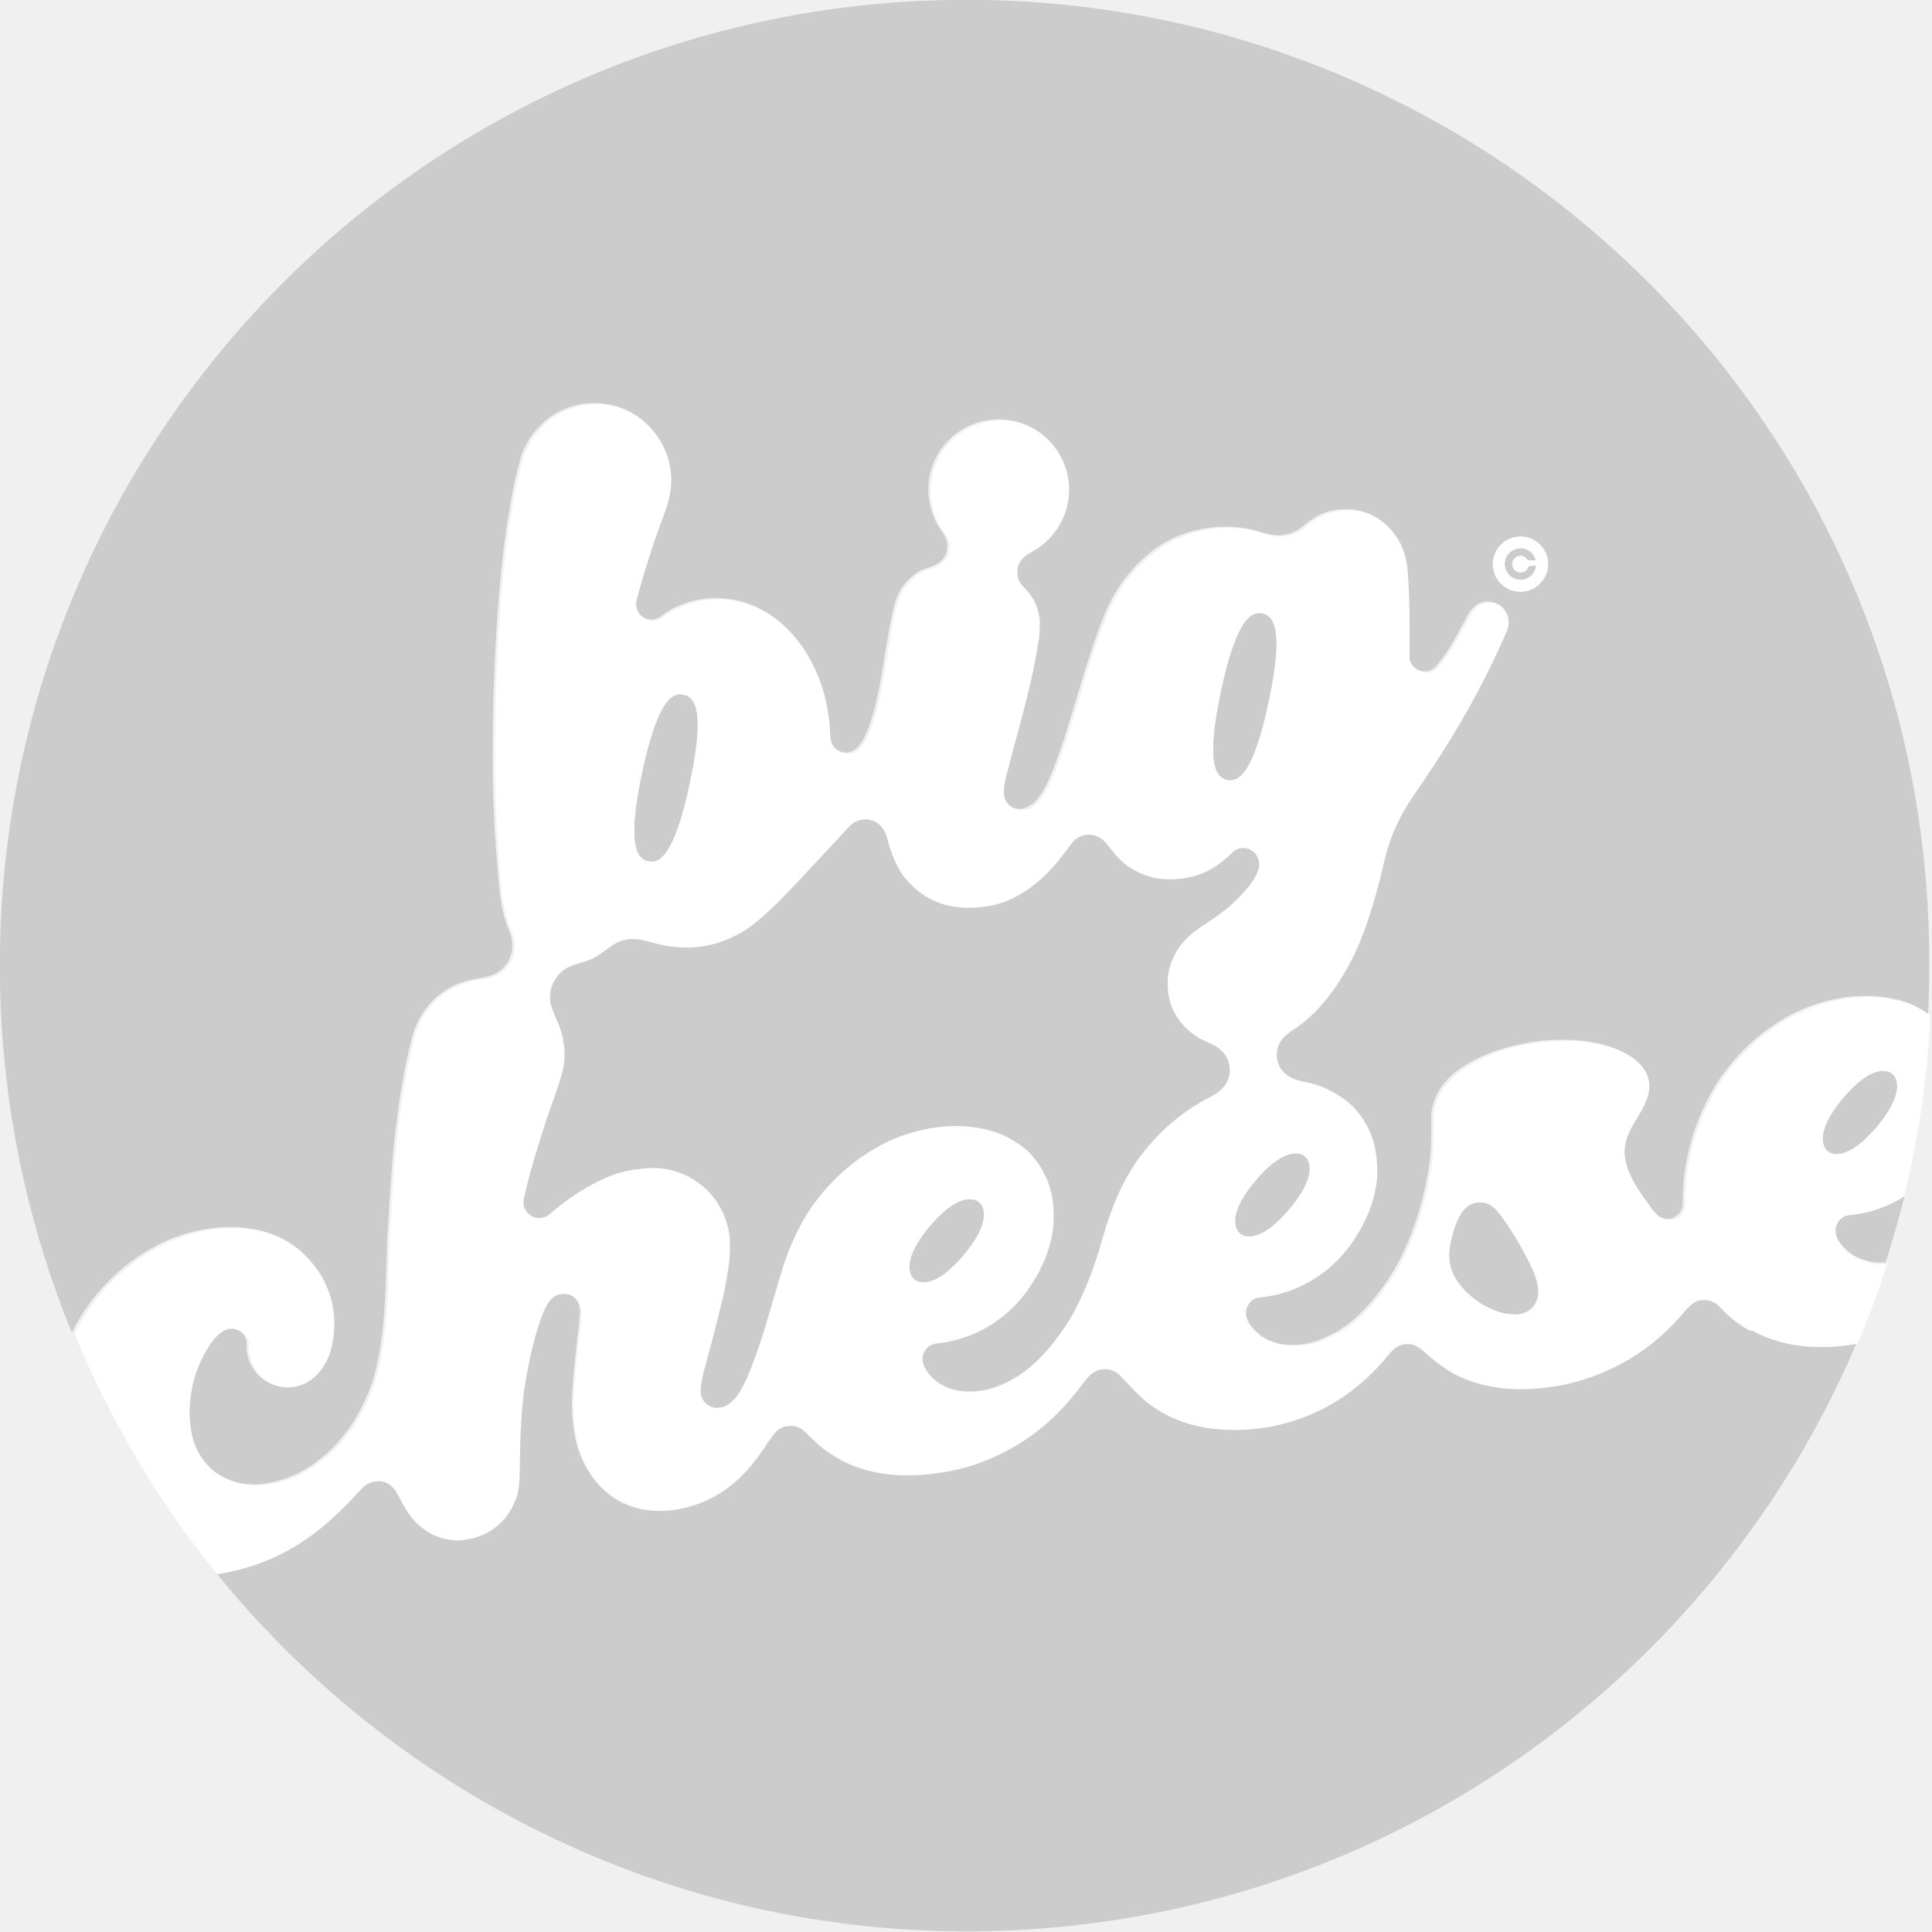
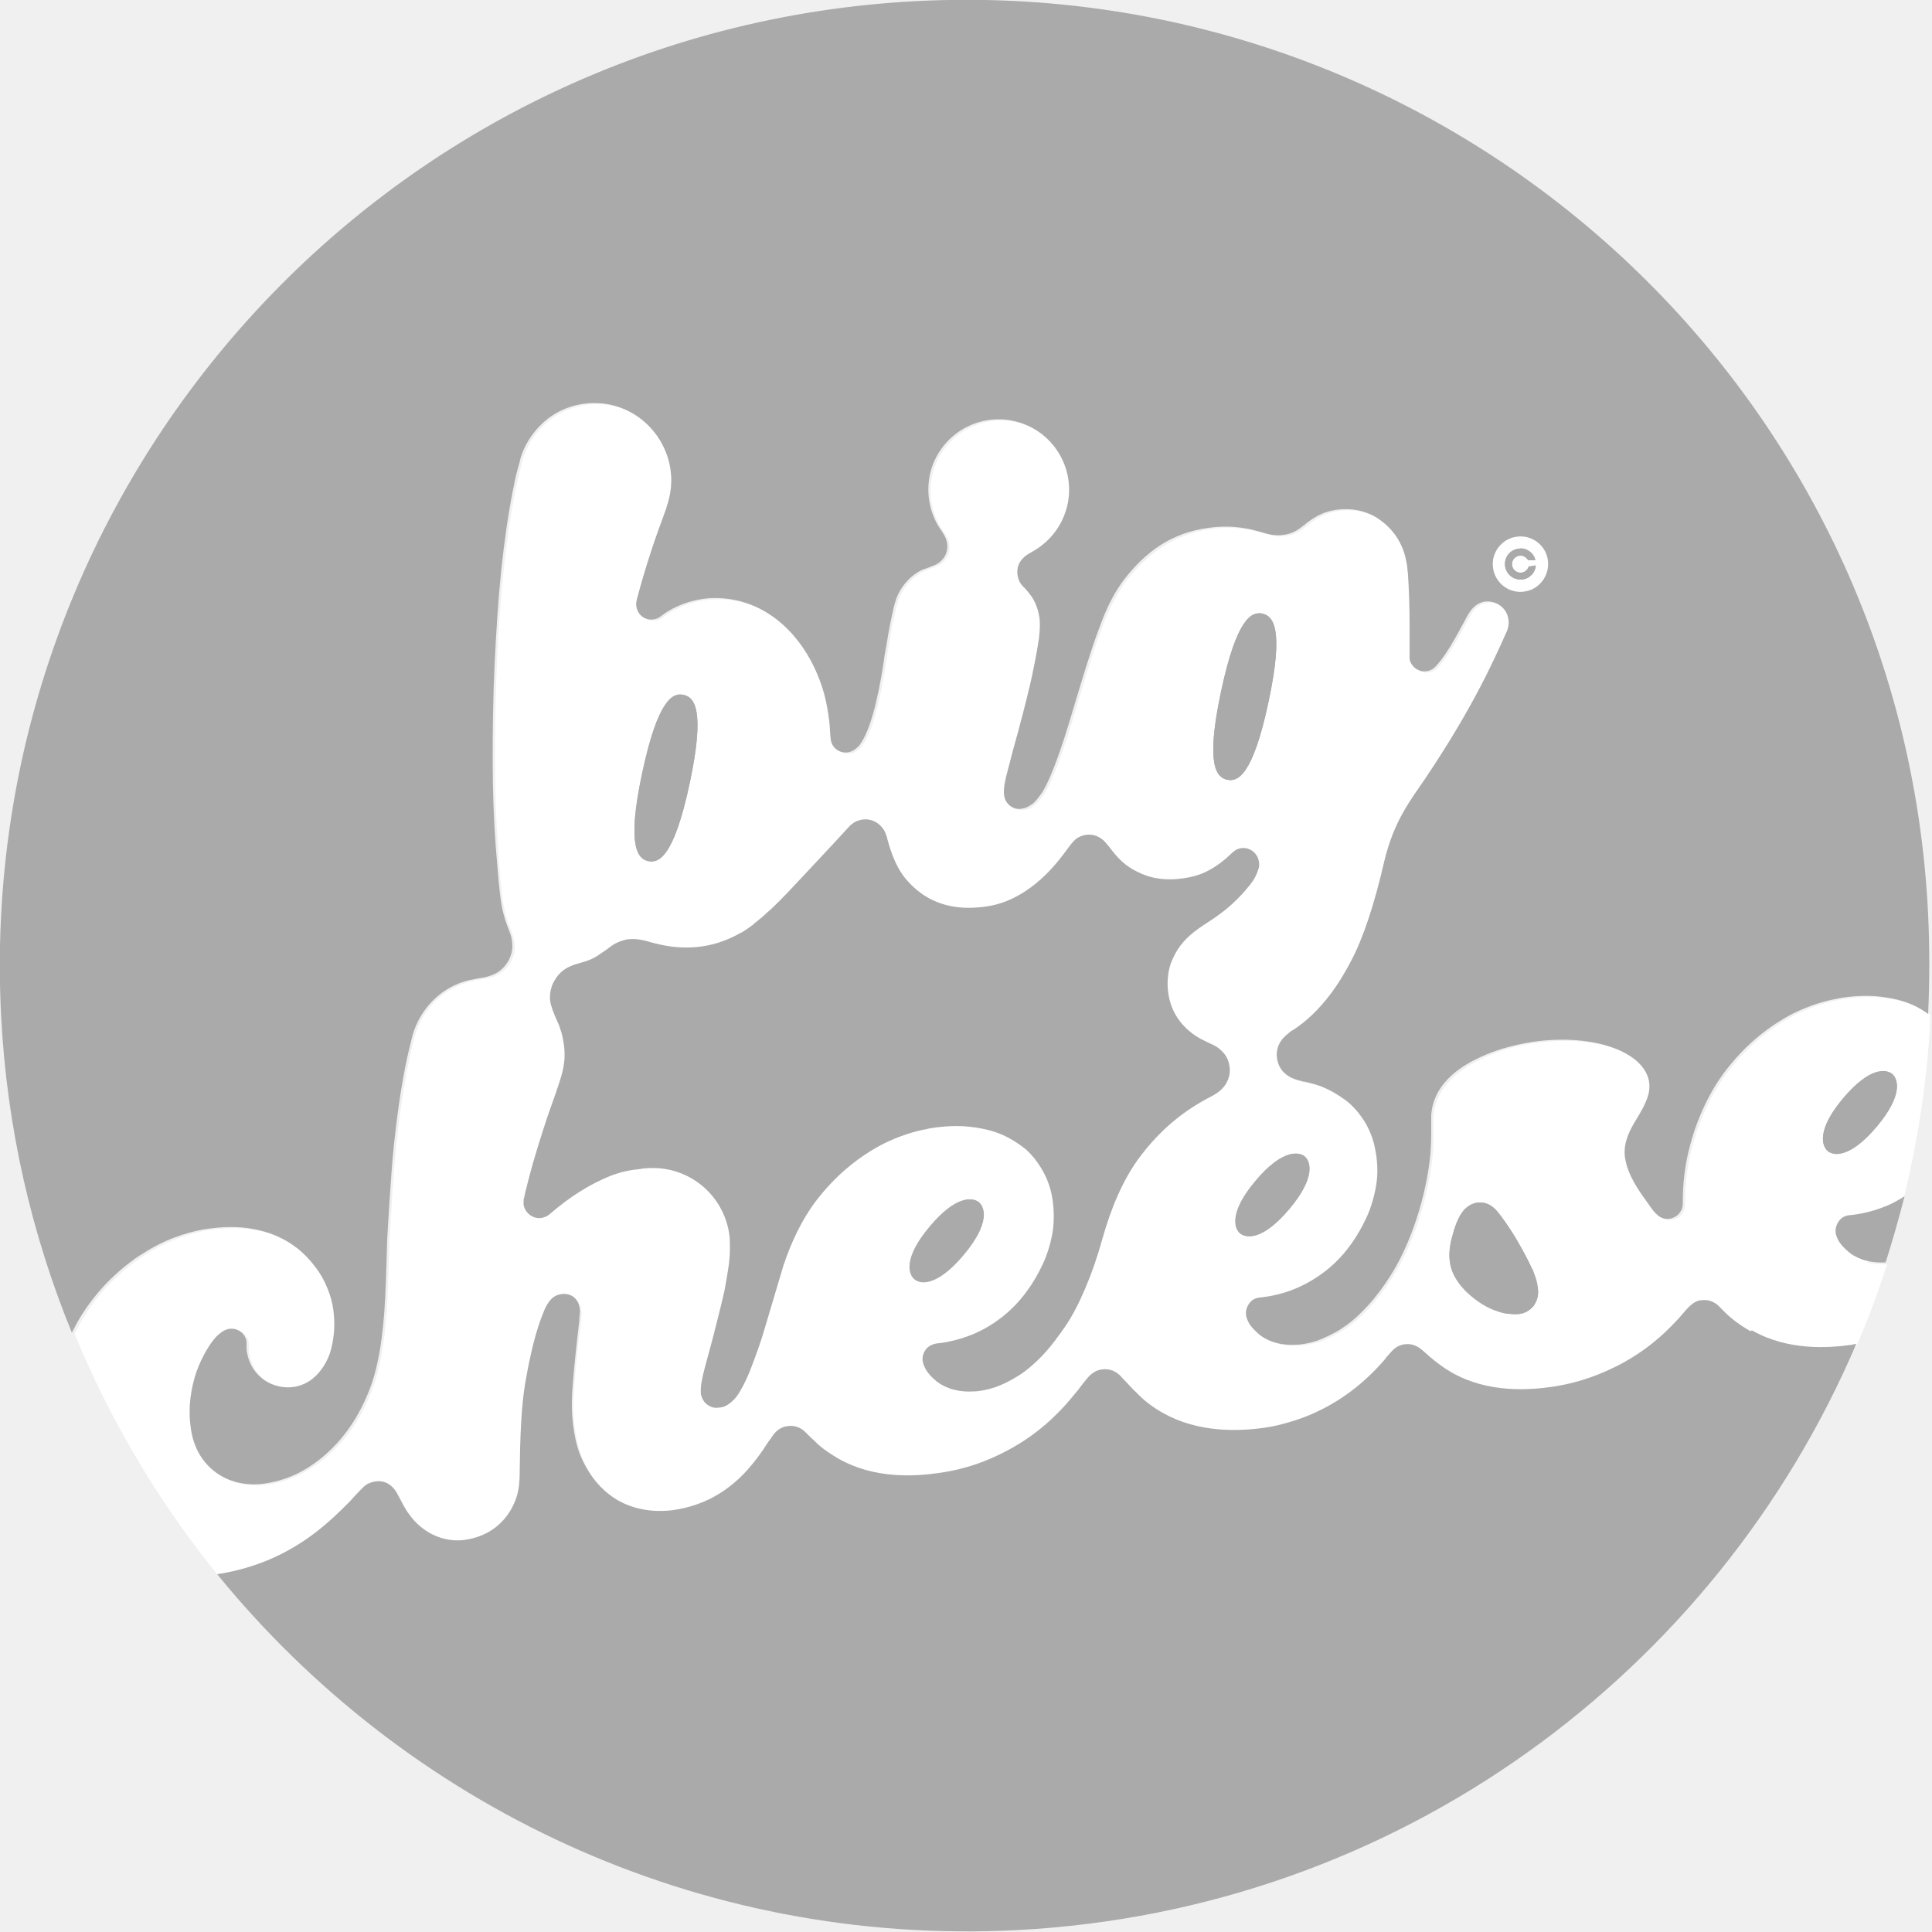
<svg xmlns="http://www.w3.org/2000/svg" id="_레이어_2" data-name="레이어 2" viewBox="0 0 50 50">
  <defs>
    <style>
      .cls-1 {
-         fill: #ccc;
+         fill: #aaa;
      }

      .cls-1, .cls-2 {
        stroke-width: 0px;
      }

      .cls-2 {
        fill: #fff;
      }
    </style>
  </defs>
  <g id="_레이어_1-2" data-name="레이어 1">
    <g>
      <g>
        <path class="cls-2" d="M48.32,32.63c-.15-.04-.3-.11-.4-.17-.09-.06-.21-.17-.26-.24-.07-.09-.12-.19-.14-.26,0-.02,0-.04-.01-.04-.02-.13.02-.24.09-.33.06-.07.15-.12.26-.14.3-.03.59-.1.9-.22.19-.07.36-.17.52-.27.37-1.52.61-3.09.68-4.69-.11-.08-.24-.15-.37-.22-.31-.14-.64-.21-1.01-.24-.3-.02-.63,0-.96.06-.02,0-.06.01-.09.02-.41.08-.85.25-1.18.43-.61.34-1.15.79-1.64,1.43-.39.51-.71,1.18-.9,1.88-.14.5-.2,1.01-.2,1.49v.06c0,.2-.15.36-.34.39-.13.02-.26-.03-.34-.12,0,0-.04-.04-.05-.05-.04-.05-.1-.13-.13-.17-.04-.05-.13-.19-.15-.21-.27-.39-.45-.72-.49-1.07-.04-.37.15-.71.28-.92.06-.1.18-.31.23-.41.08-.18.15-.36.12-.58-.11-.78-1.41-1.27-2.99-1.05-.59.08-1.04.24-1.36.39-.42.2-1.23.64-1.29,1.51,0,.12,0,.34,0,.49,0,.25-.02.46-.02.5-.1,1.08-.5,2.35-1.07,3.22-.13.2-.34.49-.54.71-.36.39-.53.5-.73.63-.14.09-.43.23-.6.29-.15.05-.37.09-.54.1-.14,0-.33,0-.48-.04-.15-.04-.3-.11-.4-.17-.09-.06-.21-.17-.26-.24-.07-.09-.12-.19-.14-.26,0-.02,0-.04-.01-.04-.02-.13.02-.24.09-.33.06-.07.15-.12.26-.14.3-.03.59-.1.9-.22.43-.17.79-.43,1.04-.67.31-.29.6-.7.81-1.15.14-.29.23-.63.27-.9.03-.25.04-.61-.05-.99-.11-.45-.37-.84-.65-1.1-.13-.11-.35-.27-.58-.37-.15-.07-.3-.12-.46-.16-.05-.01-.11-.02-.15-.03-.04,0-.11-.02-.15-.04-.29-.08-.49-.27-.53-.56-.04-.28.09-.51.31-.66.03-.02.04-.03.05-.04.01,0,.03-.02.05-.03.74-.49,1.22-1.25,1.5-1.78.31-.6.61-1.48.86-2.57.24-1.07.7-1.63,1.05-2.14,1.22-1.81,1.77-3.04,2.13-3.84,0,0,.06-.13.04-.29-.04-.3-.32-.51-.62-.47-.23.03-.35.2-.43.34-.16.27-.49.96-.83,1.33-.06.07-.15.12-.24.13-.19.03-.37-.09-.43-.27,0-.02-.01-.05-.01-.07,0-.02,0-.05,0-.07,0-.02,0-.04,0-.07,0-.28,0-.43,0-.73,0-.5-.02-.96-.04-1.27,0-.05-.02-.16-.02-.21,0-.03-.02-.11-.02-.12-.09-.54-.39-.9-.68-1.1-.17-.12-.37-.2-.56-.25-.19-.04-.38-.04-.55-.02-.23.03-.43.1-.63.23-.11.07-.21.15-.23.17-.15.12-.3.22-.52.25-.26.04-.42-.03-.63-.08-.21-.06-.68-.19-1.32-.1-.97.14-1.62.63-2.19,1.34-.24.33-.43.7-.58,1.09,0,.01-.03.07-.03.08-.26.65-.61,1.89-.81,2.53-.14.47-.44,1.4-.7,1.81-.05.07-.14.2-.23.28-.1.09-.18.13-.3.14-.19.03-.37-.07-.43-.25-.06-.17-.03-.37.03-.59.03-.11.08-.3.11-.42.09-.33.2-.72.26-.97.06-.25.19-.74.25-.99.07-.3.18-.85.23-1.2.03-.19.03-.4.01-.53-.04-.25-.14-.47-.27-.63-.01-.02-.04-.05-.05-.06-.02-.02-.06-.06-.06-.07-.07-.07-.12-.14-.16-.23-.06-.15-.05-.33.06-.48.05-.08.13-.14.22-.19.03-.02.09-.05.14-.08h0c.41-.24.72-.65.84-1.15.23-.98-.38-1.96-1.36-2.19-.98-.23-1.96.38-2.19,1.36-.12.5-.01,1.01.25,1.41.03.04.06.09.08.12.06.09.1.18.11.27.03.18-.05.35-.16.46-.07.06-.16.11-.25.14-.02,0-.06.02-.08.03-.02,0-.06.02-.08.03-.07.02-.13.06-.19.09-.24.15-.45.38-.56.7-.05.15-.08.29-.1.39-.03.12-.08.37-.1.5-.02.12-.05.31-.08.47-.01.07-.02.13-.03.2h0c-.17,1.13-.38,1.86-.62,2.19,0,0-.02.02-.02.03,0,0-.02.03-.03.03-.04.04-.12.13-.27.15-.21.03-.41-.11-.44-.33-.02-.13-.03-.34-.04-.48-.03-.24-.07-.47-.13-.7-.38-1.35-1.34-2.35-2.56-2.47-.19-.02-.39-.01-.58.01-.36.05-.7.18-.98.37-.02.02-.07.04-.11.08-.06.04-.12.07-.19.08-.22.03-.41-.12-.44-.33-.01-.09,0-.17.02-.22.1-.38.21-.75.33-1.12.16-.51.31-.88.41-1.17.08-.25.19-.58.12-1.05-.14-1.02-1.1-1.85-2.25-1.69-1.04.15-1.53,1-1.64,1.45-.02.07-.04.15-.06.23-.04.18-.09.37-.13.58-.12.61-.22,1.3-.3,2.07-.08.77-.14,1.58-.17,2.42-.04.84-.05,1.67-.05,2.47,0,.81.03,1.55.08,2.24.04.58.07,1.09.15,1.51.01.06.03.14.04.19.01.05.03.11.05.18.06.19.14.34.16.45.01.04.04.15.03.28,0,.13-.05.28-.15.42-.07.1-.15.17-.21.21-.16.11-.37.15-.52.17,0,0-.08.01-.11.02-.02,0-.08.01-.1.02-.8.17-1.32.79-1.49,1.42-.07.24-.13.52-.19.82-.12.61-.22,1.3-.3,2.07-.08.77-.17,2.42-.17,2.42,0,0-.03,1.1-.05,1.46-.05,1.07-.19,1.89-.43,2.47-.31.77-.71,1.27-1.09,1.6-.36.32-.83.63-1.46.75-.33.06-.91.1-1.4-.26-.42-.3-.61-.75-.66-1.21-.03-.31-.04-.73.11-1.26.1-.35.34-.83.58-1.07.07-.06.17-.16.32-.18.21-.03.41.12.44.33,0,.04,0,.09,0,.12,0,.05,0,.12.02.2.11.61.69.95,1.23.85.37-.07.6-.3.73-.51.12-.18.18-.38.22-.51.06-.26.09-.52.06-.85-.03-.38-.16-.7-.3-.96-.18-.32-.45-.6-.64-.75-.17-.13-.41-.29-.71-.39-.53-.18-.97-.18-1.35-.15-.12,0-.26.03-.39.05-.42.08-1.01.26-1.61.66-.76.51-1.22,1.08-1.49,1.51-.11.17-.2.34-.28.5.94,2.28,2.2,4.39,3.73,6.27.26-.04.77-.14,1.33-.37.94-.39,1.55-.94,2.11-1.52,0,0,.25-.28.34-.36.04-.04.13-.12.31-.15.26-.04.44.11.55.28.03.05.06.12.08.15.07.13.14.27.24.41.36.51.93.74,1.46.67.93-.13,1.28-.85,1.37-1.27.04-.2.04-.45.04-.54,0-.84.04-1.63.14-2.23.12-.76.28-1.37.46-1.81.02-.06.06-.15.1-.22.09-.16.2-.27.39-.29.24-.03.47.12.47.47,0,.06,0,.18-.02.24,0,.08-.03.25-.04.34-.04.27-.09.82-.11,1.09-.01.18-.08.7-.01,1.23.07.58.21.87.35,1.13.18.32.46.65.87.87.38.2.86.3,1.38.22.83-.12,1.35-.49,1.69-.81.34-.31.61-.71.78-.98,0,0,.08-.11.1-.14.14-.21.32-.24.38-.24.1-.01.27,0,.43.12.02.01.04.03.05.05.03.03.1.1.13.13.04.04.15.14.18.17.16.14.33.26.53.37.94.52,1.98.45,2.6.37.71-.1,1.27-.32,1.73-.56.4-.21.9-.52,1.44-1.09.09-.09.17-.19.25-.28,0,0,.14-.17.19-.23.04-.05.13-.16.17-.22.03-.04.09-.11.13-.15.04-.04.14-.13.31-.15.21-.03.36.06.48.17.03.02.11.11.14.15.07.08.16.17.28.29.2.2.43.38.7.53.89.49,1.89.47,2.6.37.38-.05.87-.2,1.15-.32.84-.35,1.47-.86,1.97-1.45.03-.03.06-.07.08-.1.02-.02.1-.12.16-.17.13-.11.26-.12.27-.12.13-.02.28,0,.42.12.04.03.17.15.23.2.15.14.36.3.57.41.94.52,1.98.45,2.6.37.05,0,.09-.01.13-.02.65-.11,1.17-.32,1.59-.54.4-.21.9-.52,1.44-1.09.09-.1.18-.2.26-.29.02-.02.12-.15.2-.2.1-.07.18-.09.24-.1.13-.02.28,0,.42.12.04.03.1.1.15.15.2.2.43.38.7.53.94.52,1.98.45,2.6.37.03,0,.07-.01.1-.02.3-.69.56-1.4.8-2.13-.14,0-.33,0-.48-.04Z" />
        <path class="cls-2" d="M39.45,15.31c.39-.06.67-.42.61-.81s-.42-.67-.81-.61-.67.42-.61.81c.06.39.42.67.81.61Z" />
      </g>
      <g>
        <path class="cls-1" d="M45.3,34.45c-.26-.15-.5-.32-.7-.53-.04-.04-.11-.11-.15-.15-.14-.11-.28-.14-.42-.12-.06,0-.15.03-.24.1-.08.06-.18.18-.2.2-.08.1-.17.2-.26.29-.54.57-1.04.88-1.44,1.09-.43.22-.95.43-1.59.54-.04,0-.08.02-.13.02-.62.09-1.67.16-2.6-.37-.21-.12-.42-.28-.57-.41-.06-.05-.2-.18-.23-.2-.14-.11-.29-.14-.42-.12,0,0-.14.01-.27.12-.06.05-.14.15-.16.17-.02.02-.06.07-.08.1-.5.58-1.13,1.1-1.97,1.45-.29.12-.77.27-1.15.32-.71.1-1.71.12-2.6-.37-.27-.15-.5-.32-.7-.53-.13-.12-.21-.22-.28-.29-.04-.04-.12-.12-.14-.15-.11-.11-.27-.2-.48-.17-.17.02-.27.12-.31.15-.04.04-.1.11-.13.15-.04.05-.13.16-.17.22-.05.06-.19.23-.19.23-.08.09-.16.19-.25.28-.54.57-1.04.88-1.44,1.09-.46.24-1.01.46-1.73.56-.62.09-1.67.16-2.6-.37-.19-.11-.37-.23-.53-.37-.03-.03-.13-.13-.18-.17-.03-.03-.1-.1-.13-.13-.01-.01-.04-.03-.05-.05-.16-.13-.32-.14-.43-.12-.06,0-.24.04-.38.24-.02.03-.09.14-.1.14-.17.27-.44.66-.78.98-.35.32-.87.69-1.69.81-.52.07-1-.02-1.38-.22-.41-.22-.69-.55-.87-.87-.15-.26-.28-.55-.35-1.13-.07-.54,0-1.06.01-1.23.02-.27.08-.82.11-1.09.01-.08.03-.25.04-.34,0-.06.01-.18.02-.24,0-.35-.23-.5-.47-.47-.19.02-.3.13-.39.29-.04.07-.08.16-.1.22-.18.44-.33,1.05-.46,1.81-.1.6-.13,1.39-.14,2.23,0,.1,0,.35-.04.54-.08.41-.43,1.13-1.37,1.27-.53.08-1.1-.16-1.46-.67-.1-.13-.17-.28-.24-.41-.02-.03-.05-.1-.08-.15-.1-.17-.28-.32-.55-.28-.18.03-.27.11-.31.15-.09.08-.34.36-.34.36-.56.57-1.17,1.12-2.11,1.52-.55.23-1.06.33-1.33.37,4.87,5.98,12.42,9.64,20.72,9.21,9.85-.52,18.07-6.67,21.7-15.17-.03,0-.07.01-.1.02-.62.09-1.67.16-2.6-.37Z" />
        <path class="cls-1" d="M3.64,32.48c.59-.4,1.18-.58,1.61-.66.13-.02.27-.04.39-.05.38-.03.82-.03,1.35.15.31.11.54.26.71.39.19.15.46.43.64.75.14.26.27.58.3.96.03.33,0,.59-.06.85-.03.14-.1.33-.22.51-.14.21-.36.44-.73.51-.54.09-1.11-.24-1.23-.85-.02-.08-.02-.15-.02-.2,0-.03,0-.08,0-.12-.03-.21-.23-.36-.44-.33-.15.02-.25.12-.32.18-.24.24-.48.72-.58,1.07-.15.52-.15.94-.11,1.26.05.46.24.9.66,1.21.5.36,1.07.33,1.4.26.63-.12,1.1-.43,1.46-.75.37-.33.78-.83,1.09-1.6.24-.58.38-1.4.43-2.47.02-.37.05-1.46.05-1.46,0,0,.09-1.65.17-2.42.08-.77.18-1.46.3-2.07.06-.3.13-.58.19-.82.18-.62.69-1.24,1.49-1.42.02,0,.08-.01.1-.02.03,0,.1-.02.11-.02.15-.02.35-.06.52-.17.06-.04.14-.11.21-.21.1-.14.14-.29.15-.42,0-.13-.02-.24-.03-.28-.03-.11-.1-.26-.16-.45-.02-.08-.04-.14-.05-.18-.01-.05-.03-.12-.04-.19-.07-.42-.1-.93-.15-1.51-.05-.69-.08-1.43-.08-2.24,0-.81.01-1.63.05-2.47.04-.84.09-1.65.17-2.42.08-.77.18-1.46.3-2.07.04-.21.08-.4.13-.58.02-.08.05-.16.06-.23.11-.45.6-1.3,1.64-1.45,1.15-.16,2.1.67,2.25,1.69.07.47-.04.8-.12,1.05-.1.29-.25.66-.41,1.17-.12.37-.23.74-.33,1.12-.01.05-.04.13-.02.22.03.21.22.36.44.33.08-.01.14-.04.19-.08.04-.03.09-.06.11-.08.28-.19.63-.32.98-.37.19-.03.38-.03.58-.01,1.22.12,2.18,1.12,2.56,2.47.06.22.1.46.13.7.02.14.02.35.04.48.03.22.23.36.44.33.14-.02.23-.11.27-.15,0,0,.02-.02.03-.03,0,0,.02-.02.02-.03.24-.33.45-1.06.62-2.19h0c0-.07.02-.13.03-.2.03-.16.06-.35.08-.47.02-.12.07-.37.1-.5.02-.1.05-.24.1-.39.11-.31.32-.55.56-.7.06-.04.13-.07.19-.09.02,0,.06-.02.08-.03.02,0,.06-.02.08-.03.09-.03.18-.07.25-.14.12-.11.19-.27.16-.46-.01-.09-.05-.18-.11-.27-.02-.03-.05-.08-.08-.12-.26-.4-.36-.9-.25-1.41.23-.98,1.21-1.59,2.19-1.36.98.23,1.59,1.21,1.36,2.19-.12.5-.43.9-.84,1.15h0s-.1.06-.14.08c-.1.06-.17.12-.22.19-.11.15-.11.33-.06.48.03.09.09.17.16.23,0,0,.05.05.06.07.01.01.04.04.05.06.13.15.23.37.27.63.02.14.01.35-.01.53-.05.35-.16.9-.23,1.2-.06.25-.18.74-.25.99-.06.25-.18.64-.26.97-.03.11-.08.3-.11.42-.05.22-.09.42-.03.59.07.18.25.28.43.25.12-.02.19-.06.3-.14.09-.08.18-.21.23-.28.26-.41.56-1.35.7-1.81.19-.63.55-1.87.81-2.53,0-.01.03-.07.03-.08.15-.4.34-.77.58-1.09.56-.72,1.22-1.21,2.19-1.34.65-.09,1.11.04,1.32.1.21.06.38.12.63.08.22-.03.37-.13.52-.25.02-.02.12-.1.23-.17.2-.13.4-.2.63-.23.16-.02.36-.02.55.02.19.04.39.12.56.25.28.2.59.55.68,1.1,0,0,.02.09.02.12,0,.05.02.16.02.21.02.31.04.77.04,1.27,0,.3,0,.44,0,.73,0,.02,0,.05,0,.07,0,.02,0,.05,0,.07,0,.02,0,.04.01.07.06.18.24.3.43.27.09-.01.18-.06.24-.13.34-.36.67-1.05.83-1.33.08-.13.2-.3.43-.34.3-.04.58.16.62.47.02.16-.04.29-.04.29-.36.81-.91,2.03-2.13,3.84-.35.52-.8,1.07-1.05,2.14-.25,1.09-.54,1.97-.86,2.57-.28.54-.76,1.3-1.5,1.78-.02.01-.04.02-.05.03-.01,0-.03.02-.05.04-.22.16-.35.38-.31.66.04.29.24.48.53.56.04.01.11.03.15.04.04,0,.1.02.15.03.16.04.32.09.46.16.23.11.45.26.58.37.29.26.55.65.65,1.1.09.38.09.74.05.99-.04.27-.13.61-.27.9-.21.45-.5.86-.81,1.15-.25.24-.62.5-1.04.67-.3.12-.6.19-.9.22-.11.01-.2.06-.26.14-.07.09-.11.2-.09.33,0,0,0,.03.01.04.02.08.07.18.14.26.05.06.16.17.26.24.09.06.25.14.4.17.15.04.34.05.48.04.17,0,.38-.05.54-.1.17-.06.46-.2.6-.29.19-.13.37-.24.73-.63.2-.22.42-.52.54-.71.57-.87.97-2.14,1.07-3.22,0-.04.02-.25.02-.5,0-.14,0-.36,0-.49.06-.88.87-1.32,1.29-1.51.32-.15.77-.3,1.36-.39,1.57-.22,2.88.27,2.99,1.05.03.22-.04.41-.12.58-.05.11-.17.31-.23.41-.13.21-.32.55-.28.92.04.35.22.69.49,1.07.02.02.11.16.15.21.03.04.08.12.13.17,0,0,.04.05.05.05.08.09.21.14.34.12.19-.03.34-.19.34-.39v-.06c0-.48.06-.99.2-1.49.19-.7.51-1.37.9-1.88.49-.64,1.03-1.09,1.64-1.43.33-.18.77-.35,1.18-.43.03,0,.07-.01.09-.02.33-.06.67-.08.96-.06.37.03.71.1,1.01.24.13.06.26.14.37.22.04-.85.04-1.71,0-2.57C49.24,9.9,37.48-.69,23.69.03,9.9.76-.69,12.52.03,26.31c.15,2.89.79,5.64,1.83,8.18.08-.16.17-.33.28-.5.27-.42.73-1,1.49-1.51ZM39.25,13.89c.39-.06.76.22.81.61s-.22.76-.61.81c-.39.06-.76-.22-.81-.61-.06-.39.22-.76.61-.81Z" />
        <path class="cls-1" d="M39.4,15c.19-.03.33-.18.35-.37l-.19.03c-.02.08-.09.15-.18.16-.12.02-.23-.07-.25-.19s.07-.23.19-.25c.09-.01.17.03.21.1l.19-.03c-.07-.17-.24-.28-.43-.25-.22.03-.37.23-.34.45s.23.37.45.34Z" />
        <path class="cls-1" d="M47.86,31.45c-.11.01-.2.06-.26.14-.07.09-.11.2-.09.33,0,0,0,.03.01.04.02.08.07.18.14.26.05.06.16.17.26.24.09.06.25.14.4.17.15.04.34.05.48.04.18-.56.34-1.13.49-1.71-.16.1-.33.2-.52.27-.3.12-.6.19-.9.22Z" />
        <path class="cls-1" d="M31.76,20.18c.27.06.66-.09,1.07-2.02.41-1.92.11-2.22-.16-2.28-.27-.06-.66.09-1.07,2.02-.41,1.92-.11,2.22.16,2.28Z" />
        <path class="cls-1" d="M39.65,32.84c-.02-.05-.06-.14-.1-.21-.09-.18-.24-.45-.33-.6-.11-.18-.33-.52-.49-.7-.16-.18-.32-.21-.43-.21-.21,0-.37.13-.47.27-.14.2-.21.49-.22.52-.15.48-.14.87.1,1.23.07.1.15.2.24.29.26.25.53.42.82.51.18.06.33.07.48.07.26,0,.4-.16.46-.24.05-.08.09-.18.1-.31,0-.1-.02-.22-.04-.3-.02-.09-.08-.24-.11-.32Z" />
        <path class="cls-1" d="M48.57,29.16c.69-.82.55-1.23.4-1.36-.15-.13-.58-.19-1.27.63-.69.82-.55,1.23-.4,1.36.15.13.58.19,1.27-.63Z" />
        <path class="cls-1" d="M33.37,31.29c.69-.82.55-1.23.4-1.36-.15-.13-.58-.19-1.27.63-.69.82-.55,1.23-.4,1.36.15.13.58.19,1.27-.63Z" />
        <path class="cls-1" d="M16.78,22.28c.27.06.66-.09,1.07-2.02.41-1.92.11-2.22-.16-2.28s-.66.09-1.07,2.02c-.41,1.92-.11,2.22.16,2.28ZM17.86,18.58h0s0,0,0,0h0Z" />
        <polygon class="cls-1" points="17.86 18.58 17.86 18.58 17.86 18.58 17.86 18.58" />
        <path class="cls-1" d="M31.6,17.9c.41-1.92.8-2.07,1.07-2.02.27.06.57.36.16,2.28-.41,1.92-.8,2.07-1.07,2.02-.27-.06-.57-.35-.16-2.28Z" />
        <path class="cls-1" d="M16.62,20.01c.41-1.92.8-2.07,1.07-2.02s.57.35.16,2.28c-.41,1.92-.8,2.07-1.07,2.02-.27-.06-.57-.36-.16-2.28Z" />
        <path class="cls-1" d="M24.06,31.74c.69-.82,1.11-.75,1.27-.63.15.13.29.54-.4,1.36-.69.82-1.11.75-1.27.63-.15-.13-.29-.54.4-1.36Z" />
        <path class="cls-1" d="M32.49,30.56c.69-.82,1.11-.75,1.27-.63.15.13.29.54-.4,1.36-.69.82-1.11.75-1.27.63-.15-.13-.29-.54.4-1.36Z" />
        <path class="cls-1" d="M39.71,33.77c-.06.08-.2.23-.46.24-.14,0-.29,0-.48-.07-.28-.09-.55-.26-.82-.51-.09-.09-.17-.18-.24-.29-.24-.36-.25-.75-.1-1.23,0-.03.09-.32.22-.52.09-.14.26-.27.47-.27.11,0,.27.03.43.21.16.18.38.52.49.7.09.15.24.42.33.6.03.07.07.16.1.21.03.08.09.24.11.32.02.07.04.2.04.3,0,.13-.04.23-.1.31Z" />
        <path class="cls-1" d="M47.7,28.42c.69-.82,1.11-.75,1.27-.63.15.13.29.54-.4,1.36-.69.82-1.11.75-1.27.63-.15-.13-.29-.54.4-1.36Z" />
        <path class="cls-1" d="M39.35,14.19c.19,0,.35.13.39.31h-.19c-.04-.07-.11-.12-.2-.12-.12,0-.22.1-.22.22s.1.22.22.22c.09,0,.17-.05.2-.13h.19c-.04.18-.2.31-.39.31-.22,0-.4-.18-.4-.4s.18-.4.4-.4Z" />
        <path class="cls-1" d="M31.37,27.04s-.11-.05-.17-.08c-.33-.15-.58-.39-.73-.62-.32-.49-.29-1.09-.16-1.43.13-.33.3-.56.59-.79.32-.26.75-.43,1.29-1.03.06-.07.16-.19.16-.19.11-.14.18-.27.23-.45.01-.07.01-.11,0-.15-.03-.22-.23-.36-.44-.33-.14.02-.21.09-.34.22-.11.1-.27.24-.47.34-.25.13-.53.19-.68.22-.48.07-.87,0-1.2-.17-.3-.15-.49-.33-.69-.59-.05-.07-.16-.2-.22-.25-.14-.11-.27-.12-.34-.12-.07,0-.21.01-.33.11-.08.06-.18.2-.18.2,0,0-.11.15-.15.2-.27.34-.98,1.2-2,1.35-1.18.17-1.77-.34-2.09-.72-.3-.35-.44-.87-.49-1.06,0-.03-.02-.08-.03-.1-.07-.22-.3-.41-.59-.37-.12.02-.24.07-.38.22-.41.44-.92.99-1.35,1.45-.3.31-.56.58-.73.73-.09.08-.2.18-.34.29,0,0,0,0,0,0,0,0,0,0-.01.01,0,0-.01.01-.02.02-.09.06-.19.14-.31.21,0,0,0,0-.01,0,0,0,0,0,0,0-.25.15-.58.3-.98.35-.4.06-.79.03-1.13-.05-.23-.06-.32-.09-.43-.11-.1-.02-.22-.04-.39-.02-.13.02-.26.08-.32.11-.05.03-.12.07-.15.1-.02.01-.06.04-.08.06-.07.05-.18.13-.25.17-.07.04-.16.09-.29.13-.07.02-.2.06-.3.09-.13.04-.22.1-.27.14-.17.12-.24.27-.27.34-.06.12-.11.34-.05.56.06.21.14.33.21.53,0,0,.02.04.02.06,0,.02.02.06.02.06.04.11.06.23.08.35.07.48-.05.8-.13,1.05-.1.29-.24.66-.4,1.17-.19.59-.36,1.16-.5,1.78,0,.02,0,.06-.01.08,0,.02,0,.07,0,.09.04.21.23.35.44.32.13-.02.21-.09.23-.11.51-.44,1.02-.76,1.56-.98.05-.02.23-.08.31-.1.08-.02.23-.05.31-.06.06,0,.17-.02.23-.03.04,0,.1-.01.15-.01,1.05-.05,1.97.72,2.1,1.78,0,.07.02.26.01.35,0,.14-.02.35-.04.47-.02.15-.07.44-.1.59-.08.36-.18.73-.24.98-.06.21-.17.64-.22.83-.03.12-.1.36-.12.49-.02.1-.03.17-.03.22,0,.05,0,.12,0,.17.01.07.05.15.11.21.04.04.11.09.21.11.07.01.15,0,.24-.02.14-.05.27-.17.36-.29.08-.11.22-.37.32-.62.15-.38.3-.8.4-1.15.04-.13.36-1.22.47-1.58,0-.01,0-.02.01-.03.2-.61.49-1.2.83-1.65.49-.64,1.03-1.09,1.64-1.43.33-.18.77-.35,1.18-.43.03,0,.07-.01.09-.02.33-.06.67-.08.96-.06.37.03.71.1,1.01.24.23.11.45.26.58.37.29.26.55.65.65,1.1.09.38.09.74.05.99-.04.27-.13.61-.27.9-.21.45-.5.86-.81,1.15-.25.24-.62.5-1.04.67-.3.12-.6.19-.9.22-.11.01-.2.06-.26.14-.07.09-.11.2-.09.33,0,0,0,.03.01.04.02.08.07.18.14.26.05.06.16.17.26.24.09.06.25.14.4.17.15.04.34.05.48.04.17,0,.38-.05.54-.1.17-.06.34-.13.6-.29.22-.13.45-.34.58-.47.28-.28.52-.62.67-.84.34-.5.7-1.34.95-2.25.21-.74.51-1.52,1-2.16.49-.64,1.03-1.09,1.64-1.43.05-.03.11-.06.17-.09.19-.1.28-.19.32-.24.07-.08.2-.27.16-.54-.04-.32-.26-.46-.44-.54Z" />
        <path class="cls-1" d="M24.94,32.48c.69-.82.55-1.23.4-1.36-.15-.13-.58-.19-1.27.63-.69.82-.55,1.23-.4,1.36.15.13.58.19,1.27-.63Z" />
        <path class="cls-1" d="M31.64,28.12s-.13.14-.32.24c-.06.03-.12.06-.17.09-.61.34-1.15.79-1.64,1.43-.49.64-.79,1.42-1,2.16-.25.91-.61,1.75-.95,2.25-.15.22-.39.56-.67.84-.14.14-.36.34-.58.47-.25.15-.43.23-.6.29-.15.05-.37.09-.54.1-.14,0-.33,0-.48-.04-.15-.04-.3-.11-.4-.17-.09-.06-.21-.17-.26-.24-.07-.09-.12-.19-.14-.26,0-.02,0-.04-.01-.04-.02-.13.02-.24.09-.33.06-.07.15-.12.26-.14.3-.03.59-.1.9-.22.43-.17.79-.43,1.04-.67.31-.29.6-.7.81-1.15.14-.29.23-.63.27-.9.03-.25.04-.61-.05-.99-.11-.45-.37-.84-.65-1.1-.13-.11-.35-.27-.58-.37-.31-.14-.64-.21-1.01-.24-.3-.02-.63,0-.96.06-.02,0-.06.01-.09.02-.41.08-.85.25-1.18.43-.61.34-1.15.79-1.64,1.43-.35.45-.64,1.03-.83,1.65,0,.01,0,.02-.01.03-.12.35-.44,1.45-.47,1.58-.11.35-.25.77-.4,1.15-.1.25-.24.51-.32.62-.09.12-.21.24-.36.29-.08.03-.17.03-.24.02-.11-.02-.17-.07-.21-.11-.06-.06-.09-.14-.11-.21,0-.04-.01-.11,0-.17,0-.06.01-.13.03-.22.02-.13.09-.37.12-.49.05-.18.17-.62.22-.83.06-.24.16-.62.24-.98.03-.15.08-.45.1-.59.02-.12.04-.32.04-.47,0-.09,0-.28-.01-.35-.13-1.06-1.05-1.83-2.1-1.78-.05,0-.11,0-.15.01-.06,0-.18.02-.23.03-.08.01-.23.04-.31.06-.08.02-.26.08-.31.1-.54.22-1.06.55-1.56.98-.02.01-.1.09-.23.11-.21.03-.4-.11-.44-.32,0-.02,0-.06,0-.09,0-.02,0-.06.01-.08.14-.62.31-1.19.5-1.78.16-.51.31-.88.4-1.17.08-.25.2-.57.13-1.05-.02-.12-.04-.24-.08-.35,0,0-.02-.05-.02-.06,0-.01-.02-.06-.02-.06-.08-.19-.15-.32-.21-.53-.06-.21-.01-.43.05-.56.04-.07.11-.22.27-.34.05-.04.14-.09.27-.14.1-.03.23-.07.3-.09.13-.04.22-.09.29-.13.06-.04.18-.12.25-.17.02-.02.06-.04.08-.06.04-.03.11-.08.15-.1.06-.03.19-.09.32-.11.17-.02.29,0,.39.02.11.02.2.06.43.11.35.08.73.11,1.13.05.39-.06.72-.2.98-.35,0,0,0,0,0,0,0,0,0,0,.01,0,.12-.07.23-.15.31-.21,0,0,.01-.01.02-.02,0,0,0,0,.01-.01,0,0,0,0,0,0,.14-.11.25-.2.34-.29.18-.15.44-.42.73-.73.43-.46.95-1.01,1.35-1.45.14-.16.26-.2.38-.22.29-.04.52.15.59.37,0,.03.03.08.03.1.06.19.2.72.49,1.06.33.38.92.89,2.09.72,1.03-.14,1.74-1,2-1.35.04-.05.15-.2.15-.2,0,0,.1-.14.18-.2.12-.09.26-.11.33-.11.07,0,.2.01.34.12.06.04.17.18.22.25.2.26.38.44.69.59.33.17.72.24,1.2.17.15-.02.44-.08.68-.22.2-.11.36-.24.47-.34.13-.12.2-.2.34-.22.21-.03.41.11.44.33,0,.04,0,.08,0,.15-.04.18-.12.3-.23.45,0,0-.1.13-.16.19-.55.6-.97.77-1.29,1.03-.29.23-.47.45-.59.79-.13.34-.16.94.16,1.43.15.23.4.47.73.62.06.03.12.06.17.08.18.08.39.22.44.54.04.28-.1.46-.16.54Z" />
      </g>
    </g>
  </g>
</svg>
